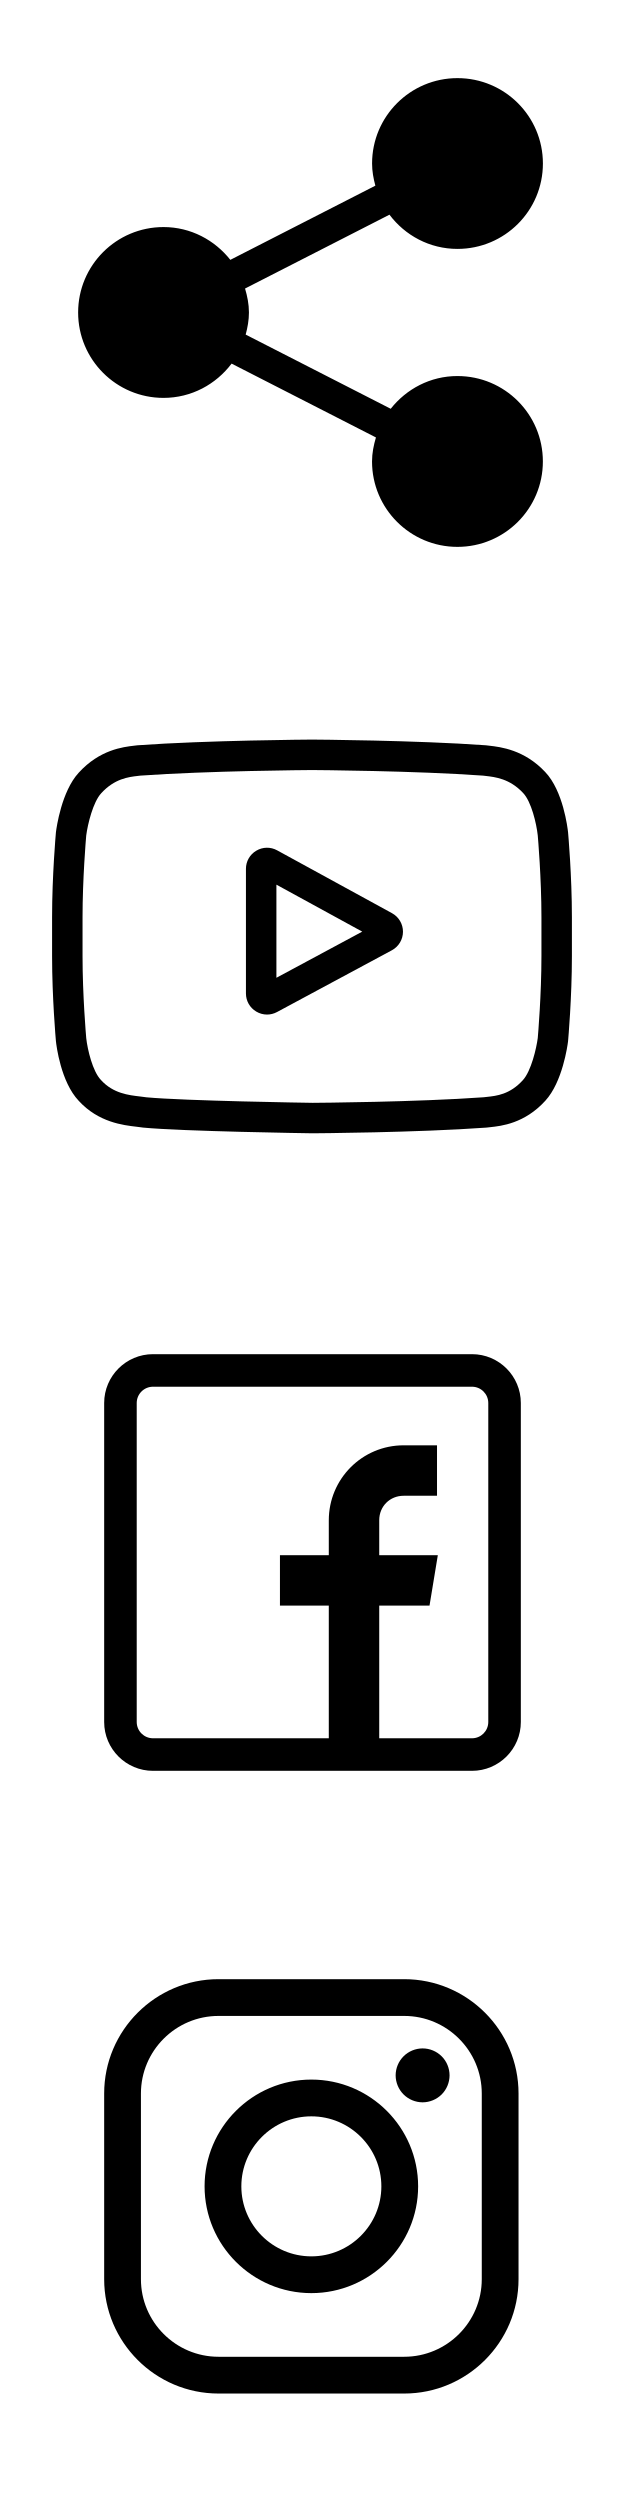
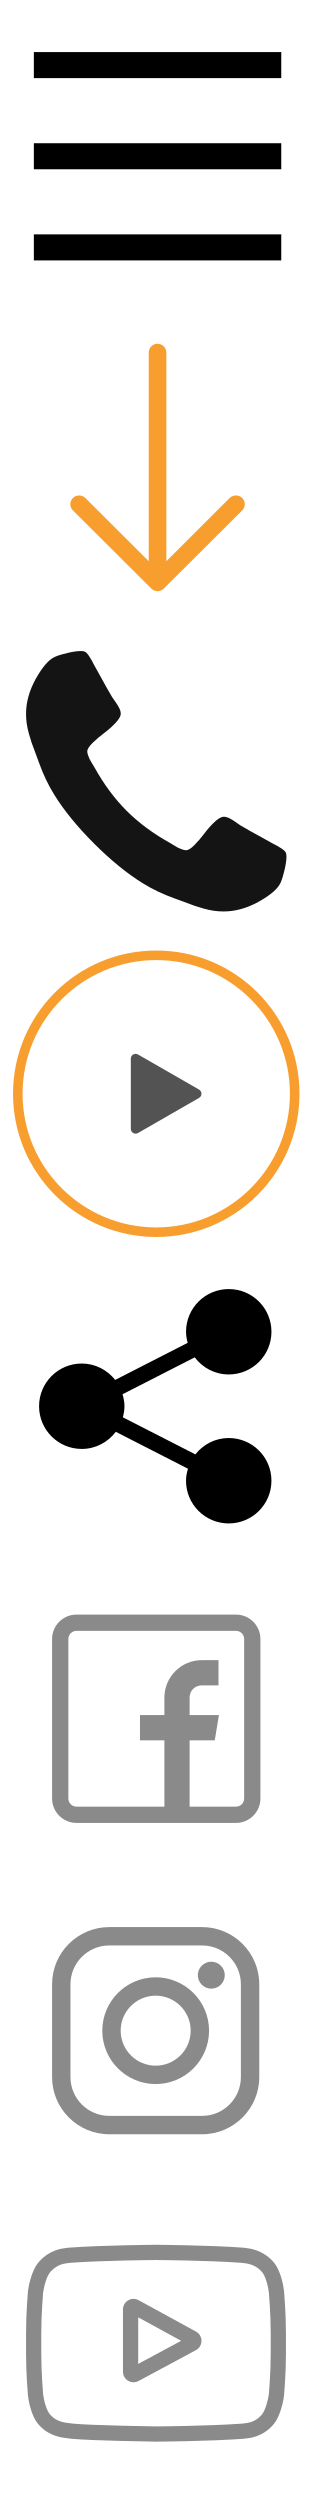
- <svg xmlns="http://www.w3.org/2000/svg" width="120" height="480">
+ <svg xmlns="http://www.w3.org/2000/svg" width="120" height="960">
  <svg width="120" height="120" viewBox="-5 -5 120 120">
+     <path d="M8 15h95v10H8zm0 35h95v10H8zm0 35h95v10H8z" fill-rule="evenodd" />
+   </svg>
+   <svg width="120" height="120" viewBox="-5 -5 120 120" y="120">
+     <path d="M23.008 71.01a3.346 3.346 0 0 1 0-4.786c1.298-1.295 3.458-1.295 4.754 0l24.35 24.272V10.4c0-1.867 1.49-3.399 3.362-3.399 1.873 0 3.41 1.532 3.41 3.4v80.096L83.19 66.224c1.344-1.295 3.507-1.295 4.802 0a3.346 3.346 0 0 1 0 4.787l-30.115 30.018c-1.298 1.295-3.459 1.295-4.754 0L23.008 71.011z" fill="#f89e2f" />
+   </svg>
+   <svg width="120" height="120" viewBox="-5 -5 120 120" y="240">
+     <path d="M104.783 82.481c-.283-.852-2.082-2.107-5.397-3.763a165.76 165.76 0 0 0-3.833-2.13 353.97 353.97 0 0 1-4.51-2.488 150.65 150.65 0 0 1-3.8-2.2 97.04 97.04 0 0 0-1.775-1.244c-.996-.686-1.835-1.195-2.523-1.527-.686-.33-1.361-.496-2.024-.496-.947 0-2.13.675-3.55 2.023a34.58 34.58 0 0 0-3.905 4.405 42.818 42.818 0 0 1-3.763 4.403c-1.326 1.35-2.416 2.024-3.267 2.024-.427 0-.96-.12-1.599-.354a16.564 16.564 0 0 1-1.457-.603c-.33-.167-.897-.497-1.703-.996a43.852 43.852 0 0 0-1.35-.817c-6.486-3.6-12.05-7.719-16.69-12.357-4.639-4.642-8.759-10.204-12.357-16.691-.047-.095-.32-.545-.817-1.35-.497-.805-.829-1.372-.995-1.704a15.391 15.391 0 0 1-.603-1.456c-.236-.64-.355-1.171-.355-1.598 0-.852.675-1.941 2.025-3.267a42.774 42.774 0 0 1 4.403-3.763 34.565 34.565 0 0 0 4.403-3.906c1.349-1.42 2.024-2.603 2.024-3.55 0-.663-.166-1.338-.497-2.024-.331-.688-.84-1.527-1.527-2.522a93.226 93.226 0 0 0-1.244-1.776 154.12 154.12 0 0 1-2.2-3.799 358.557 358.557 0 0 1-2.487-4.51 175.71 175.71 0 0 0-2.13-3.835c-1.657-3.313-2.911-5.113-3.764-5.396-.331-.142-.829-.214-1.49-.214-1.28 0-2.949.236-5.008.71-2.06.474-3.681.97-4.865 1.492-2.368.994-4.877 3.882-7.529 8.663-2.414 4.45-3.622 8.854-3.622 13.21 0 1.277.083 2.52.249 3.728.166 1.207.462 2.569.888 4.084.426 1.515.77 2.64 1.03 3.373.26.734.745 2.047 1.455 3.942.71 1.894 1.136 3.053 1.278 3.48 1.657 4.64 3.622 8.782 5.895 12.428 3.738 6.06 8.84 12.324 15.303 18.787 6.463 6.462 12.725 11.564 18.786 15.305 3.645 2.272 7.79 4.237 12.429 5.895.426.141 1.585.567 3.479 1.279 1.894.71 3.208 1.195 3.941 1.455.734.261 1.86.605 3.373 1.031 1.517.427 2.877.723 4.085.89 1.207.163 2.45.248 3.728.248 4.355 0 8.76-1.208 13.21-3.623 4.781-2.65 7.669-5.16 8.663-7.53.523-1.182 1.018-2.803 1.491-4.864.475-2.059.711-3.727.711-5.006.002-.665-.07-1.161-.213-1.496z" fill="#141414" />
+   </svg>
+   <svg width="120" height="120" viewBox="-5 -5 120 120" y="360">
+     <g fill="none" fill-rule="evenodd">
+       <circle stroke="#F89E2F" stroke-width="3.672" cx="55" cy="55" r="53.164" />
+       <path d="M45.233 68.49V41.51a1.836 1.836 0 0 1 2.75-1.592l23.461 13.49a1.836 1.836 0 0 1 0 3.184l-23.46 13.49a1.836 1.836 0 0 1-2.751-1.592z" fill="#535353" />
+     </g>
+   </svg>
+   <svg width="120" height="120" viewBox="-5 -5 120 120" y="480">
    <path d="M82.828 67.2c-5.21 0-9.806 2.483-12.809 6.285L42.17 59.242c.364-1.36.626-2.765.626-4.244 0-1.61-.311-3.125-.746-4.6L69.777 36.22c2.986 3.973 7.701 6.57 13.055 6.57 9.07 0 16.406-7.336 16.406-16.397C99.238 17.34 91.9 10 82.832 10c-9.048 0-16.393 7.34-16.393 16.393 0 1.483.262 2.892.63 4.256L39.224 44.892c-3.007-3.805-7.611-6.296-12.83-6.296-9.06 0-16.393 7.345-16.393 16.402 0 9.057 7.332 16.397 16.393 16.397 5.362 0 10.073-2.605 13.072-6.582L67.18 78.99c-.434 1.47-.75 2.998-.75 4.612C66.43 92.66 73.776 100 82.825 100c9.07 0 16.406-7.34 16.406-16.398.004-9.065-7.332-16.401-16.402-16.401z" />
  </svg>
-   <svg width="120" height="120" viewBox="-5 -5 120 120" y="120">
-     <path d="M70.265 50.332l-22.05-12.065a4.015 4.015 0 0 0-4.009.069 4.014 4.014 0 0 0-1.985 3.484v23.922c0 1.438.737 2.738 1.972 3.476a4.04 4.04 0 0 0 2.077.579c.656 0 1.314-.162 1.92-.488l22.05-11.857a4.05 4.05 0 0 0 .025-7.12zm-22.195 12.4V44.855l16.48 9.017-16.48 8.862z" />
-     <path d="M104.071 34.842l-.005-.046c-.084-.803-.925-7.949-4.4-11.583-4.013-4.275-8.566-4.794-10.754-5.043-.182-.021-.348-.04-.496-.06l-.175-.018C75.046 17.132 55.12 17.002 54.92 17h-.035c-.2.002-20.126.132-33.44 1.092l-.175.018c-.142.02-.298.037-.468.057-2.164.25-6.667.77-10.693 5.199C6.8 26.96 5.844 33.954 5.745 34.74l-.011.102C5.704 35.176 5 43.134 5 51.123v7.468c0 7.99.704 15.947.734 16.282l.005.05c.085.791.926 7.806 4.383 11.441 3.776 4.132 8.55 4.679 11.117 4.973.406.046.755.086.993.128l.231.032c7.618.725 31.504 1.082 32.517 1.096h.061c.2 0 20.125-.132 33.32-1.091l.174-.018c.167-.022.354-.042.56-.063 2.152-.229 6.63-.703 10.601-5.072 3.309-3.597 4.266-10.59 4.364-11.374l.011-.102c.03-.335.735-8.293.735-16.282v-7.468c0-7.99-.705-15.946-.735-16.281zm-5.115 23.75c0 7.394-.645 15.009-.706 15.708-.249 1.926-1.257 6.35-2.87 8.102-2.485 2.734-5.038 3.005-6.902 3.203a32 32 0 0 0-.623.07c-12.762.922-31.936 1.064-32.82 1.07-.99-.015-24.526-.375-31.912-1.061a25.673 25.673 0 0 0-1.219-.158c-2.186-.25-5.178-.593-7.48-3.124l-.054-.058c-1.583-1.65-2.563-5.787-2.812-8.021-.047-.529-.71-8.234-.71-15.732v-7.468c0-7.386.645-14.993.707-15.707.297-2.268 1.325-6.424 2.87-8.104 2.561-2.817 5.262-3.13 7.048-3.336.17-.02.33-.038.477-.057 12.948-.927 32.26-1.065 32.953-1.07.692.004 19.998.143 32.83 1.07.158.02.33.04.515.061 1.837.21 4.614.526 7.163 3.245l.024.025c1.583 1.65 2.563 5.86 2.812 8.138.045.5.71 8.22.71 15.735v7.468z" />
+   <svg width="120" height="120" viewBox="-5 -5 120 120" y="600">
+     <path d="M85.625 15h-61.25C19.205 15 15 19.206 15 24.375v61.25C15 90.795 19.206 95 24.375 95h61.25C90.795 95 95 90.794 95 85.625v-61.25C95 19.205 90.794 15 85.625 15zm3.125 70.625a3.129 3.129 0 0 1-3.125 3.125H67.812V63.281h9.655l1.595-9.687h-11.25v-6.719c0-2.652 2.036-4.688 4.688-4.688h6.406V32.5H72.5c-7.957 0-14.372 6.445-14.372 14.402v6.692H48.75v9.687h9.378V88.75H24.375a3.129 3.129 0 0 1-3.125-3.125v-61.25a3.129 3.129 0 0 1 3.125-3.125h61.25a3.129 3.129 0 0 1 3.125 3.125v61.25z" fill="#8a8a8a" />
  </svg>
-   <svg width="120" height="120" viewBox="-5 -5 120 120" y="240">
-     <path d="M85.625 15h-61.25C19.205 15 15 19.206 15 24.375v61.25C15 90.795 19.206 95 24.375 95h61.25C90.795 95 95 90.794 95 85.625v-61.25C95 19.205 90.794 15 85.625 15zm3.125 70.625a3.129 3.129 0 0 1-3.125 3.125H67.812V63.281h9.655l1.595-9.687h-11.25v-6.719c0-2.652 2.036-4.688 4.688-4.688h6.406V32.5H72.5c-7.957 0-14.372 6.445-14.372 14.402v6.692H48.75v9.687h9.378V88.75H24.375a3.129 3.129 0 0 1-3.125-3.125v-61.25a3.129 3.129 0 0 1 3.125-3.125h61.25a3.129 3.129 0 0 1 3.125 3.125v61.25z" />
+   <svg width="120" height="120" viewBox="-5 -5 120 120" y="720">
+     <g fill="#8a8a8a">
+       <path d="M72.603 15H36.955C24.849 15 15 24.85 15 36.955v35.648C15 84.71 24.849 94.56 36.955 94.56h35.648c12.107 0 21.956-9.85 21.956-21.956V36.955C94.559 24.85 84.709 15 72.603 15zM87.5 72.603c0 8.214-6.683 14.897-14.897 14.897H36.955c-8.214 0-14.896-6.683-14.896-14.897V36.955c0-8.213 6.682-14.896 14.896-14.896h35.648c8.214 0 14.897 6.683 14.897 14.896v35.648z" />
+       <path d="M54.78 34.28c-11.305 0-20.5 9.196-20.5 20.5s9.195 20.5 20.5 20.5c11.303 0 20.5-9.196 20.5-20.5s-9.197-20.5-20.5-20.5zm0 33.94c-7.412 0-13.442-6.029-13.442-13.44 0-7.412 6.03-13.442 13.441-13.442 7.412 0 13.442 6.03 13.442 13.442 0 7.411-6.03 13.44-13.442 13.44zm21.36-39.925c-1.36 0-2.697.55-3.657 1.515a5.201 5.201 0 0 0-1.52 3.661 5.22 5.22 0 0 0 1.52 3.661 5.216 5.216 0 0 0 3.656 1.516 5.227 5.227 0 0 0 3.661-1.516 5.215 5.215 0 0 0 1.516-3.66c0-1.366-.55-2.702-1.516-3.662a5.199 5.199 0 0 0-3.66-1.515z" />
+     </g>
  </svg>
-   <svg width="120" height="120" viewBox="-5 -5 120 120" y="360">
-     <path d="M72.603 15H36.955C24.849 15 15 24.85 15 36.955v35.648C15 84.71 24.849 94.56 36.955 94.56h35.648c12.107 0 21.956-9.85 21.956-21.956V36.955C94.559 24.85 84.709 15 72.603 15zM87.5 72.603c0 8.214-6.683 14.897-14.897 14.897H36.955c-8.214 0-14.896-6.683-14.896-14.897V36.955c0-8.213 6.682-14.896 14.896-14.896h35.648c8.214 0 14.897 6.683 14.897 14.896v35.648z" />
-     <path d="M54.78 34.28c-11.305 0-20.5 9.196-20.5 20.5s9.195 20.5 20.5 20.5c11.303 0 20.5-9.196 20.5-20.5s-9.197-20.5-20.5-20.5zm0 33.94c-7.412 0-13.442-6.029-13.442-13.44 0-7.412 6.03-13.442 13.441-13.442 7.412 0 13.442 6.03 13.442 13.442 0 7.411-6.03 13.44-13.442 13.44zm21.36-39.925c-1.36 0-2.697.55-3.657 1.515a5.201 5.201 0 0 0-1.52 3.661 5.22 5.22 0 0 0 1.52 3.661 5.216 5.216 0 0 0 3.656 1.516 5.227 5.227 0 0 0 3.661-1.516 5.215 5.215 0 0 0 1.516-3.66c0-1.366-.55-2.702-1.516-3.662a5.199 5.199 0 0 0-3.66-1.515z" />
+   <svg width="120" height="120" viewBox="-5 -5 120 120" y="840">
+     <g fill="#8a8a8a">
+       <path d="M70.265 50.332l-22.05-12.065a4.015 4.015 0 0 0-4.009.069 4.014 4.014 0 0 0-1.985 3.484v23.922c0 1.438.737 2.738 1.972 3.476a4.04 4.04 0 0 0 2.077.579c.656 0 1.314-.162 1.92-.488l22.05-11.857a4.05 4.05 0 0 0 .025-7.12zm-22.195 12.4V44.855l16.48 9.017-16.48 8.862z" />
+       <path d="M104.071 34.842l-.005-.046c-.084-.803-.925-7.949-4.4-11.583-4.013-4.275-8.566-4.794-10.754-5.043-.182-.021-.348-.04-.496-.06l-.175-.018C75.046 17.132 55.12 17.002 54.92 17h-.035c-.2.002-20.126.132-33.44 1.092l-.175.018c-.142.02-.298.037-.468.057-2.164.25-6.667.77-10.693 5.199C6.8 26.96 5.844 33.954 5.745 34.74l-.011.102C5.704 35.176 5 43.134 5 51.123v7.468c0 7.99.704 15.947.734 16.282l.005.05c.085.791.926 7.806 4.383 11.441 3.776 4.132 8.55 4.679 11.117 4.973.406.046.755.086.993.128l.231.032c7.618.725 31.504 1.082 32.517 1.096h.061c.2 0 20.125-.132 33.32-1.091l.174-.018c.167-.022.354-.042.56-.063 2.152-.229 6.63-.703 10.601-5.072 3.309-3.597 4.266-10.59 4.364-11.374l.011-.102c.03-.335.735-8.293.735-16.282v-7.468c0-7.99-.705-15.946-.735-16.281zm-5.115 23.75c0 7.394-.645 15.009-.706 15.708-.249 1.926-1.257 6.35-2.87 8.102-2.485 2.734-5.038 3.005-6.902 3.203a32 32 0 0 0-.623.07c-12.762.922-31.936 1.064-32.82 1.07-.99-.015-24.526-.375-31.912-1.061a25.673 25.673 0 0 0-1.219-.158c-2.186-.25-5.178-.593-7.48-3.124l-.054-.058c-1.583-1.65-2.563-5.787-2.812-8.021-.047-.529-.71-8.234-.71-15.732v-7.468c0-7.386.645-14.993.707-15.707.297-2.268 1.325-6.424 2.87-8.104 2.561-2.817 5.262-3.13 7.048-3.336.17-.02.33-.038.477-.057 12.948-.927 32.26-1.065 32.953-1.07.692.004 19.998.143 32.83 1.07.158.02.33.04.515.061 1.837.21 4.614.526 7.163 3.245l.024.025c1.583 1.65 2.563 5.86 2.812 8.138.045.5.71 8.22.71 15.735v7.468z" />
+     </g>
  </svg>
</svg>
